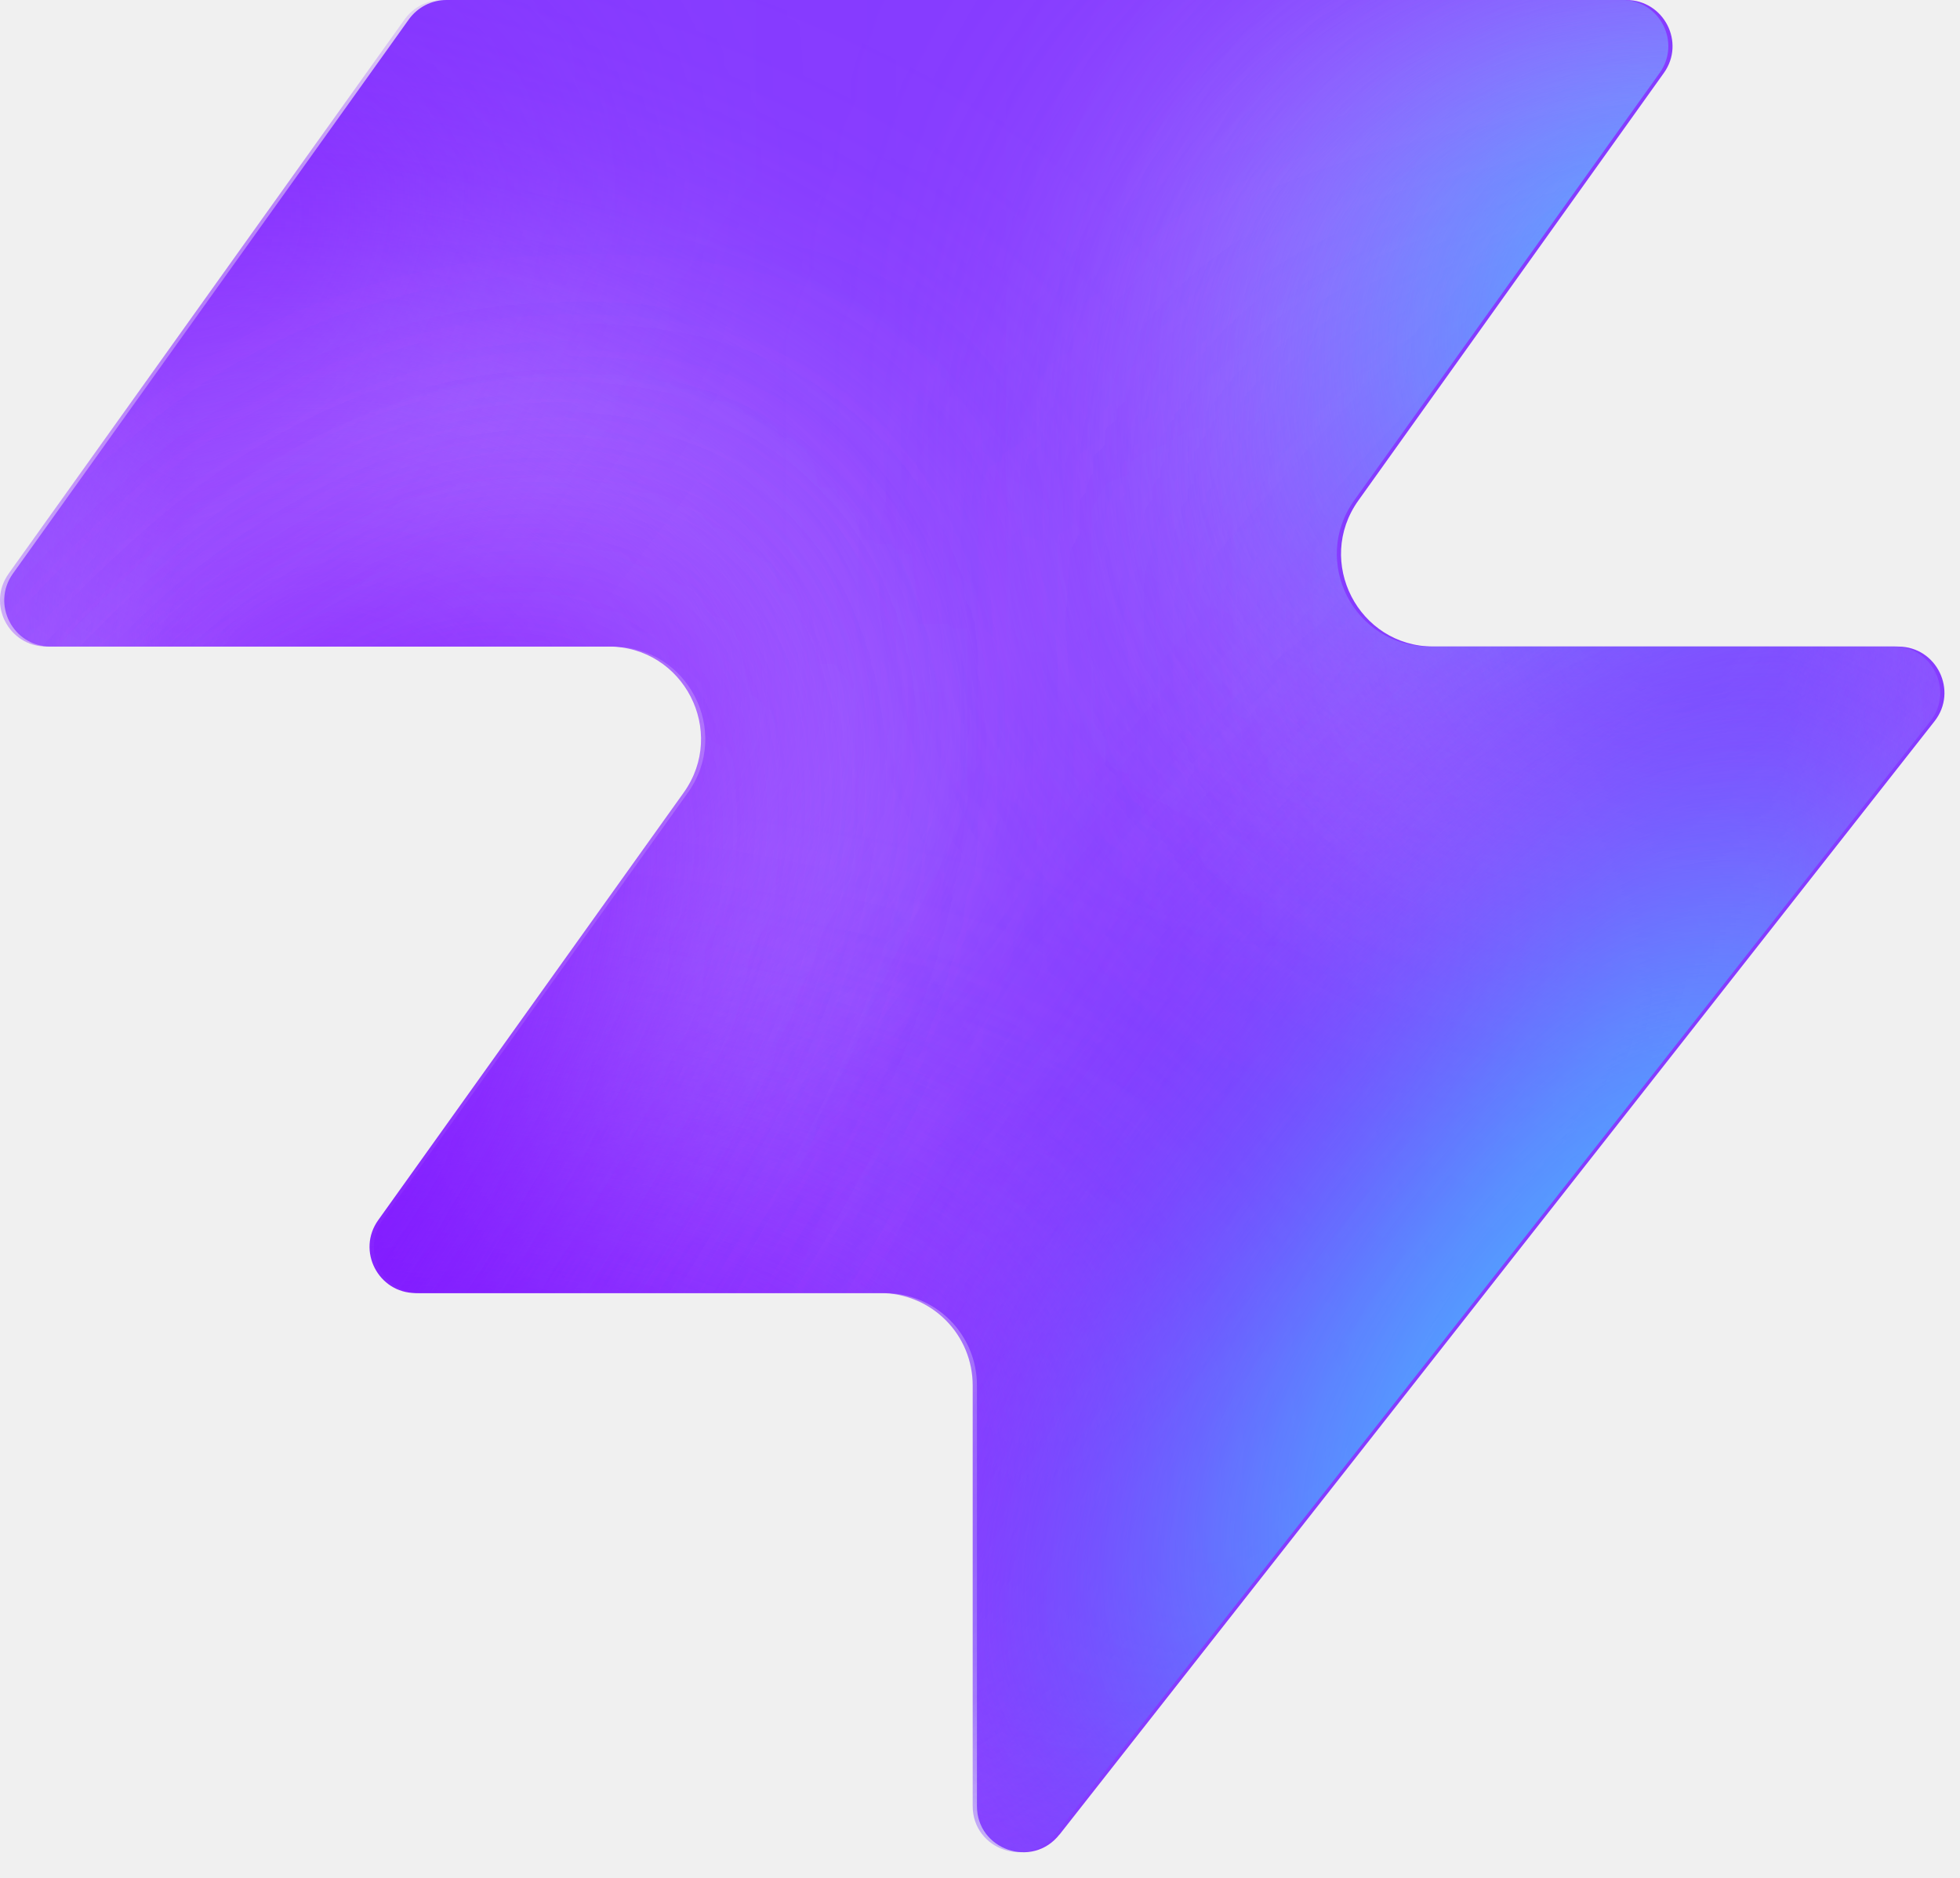
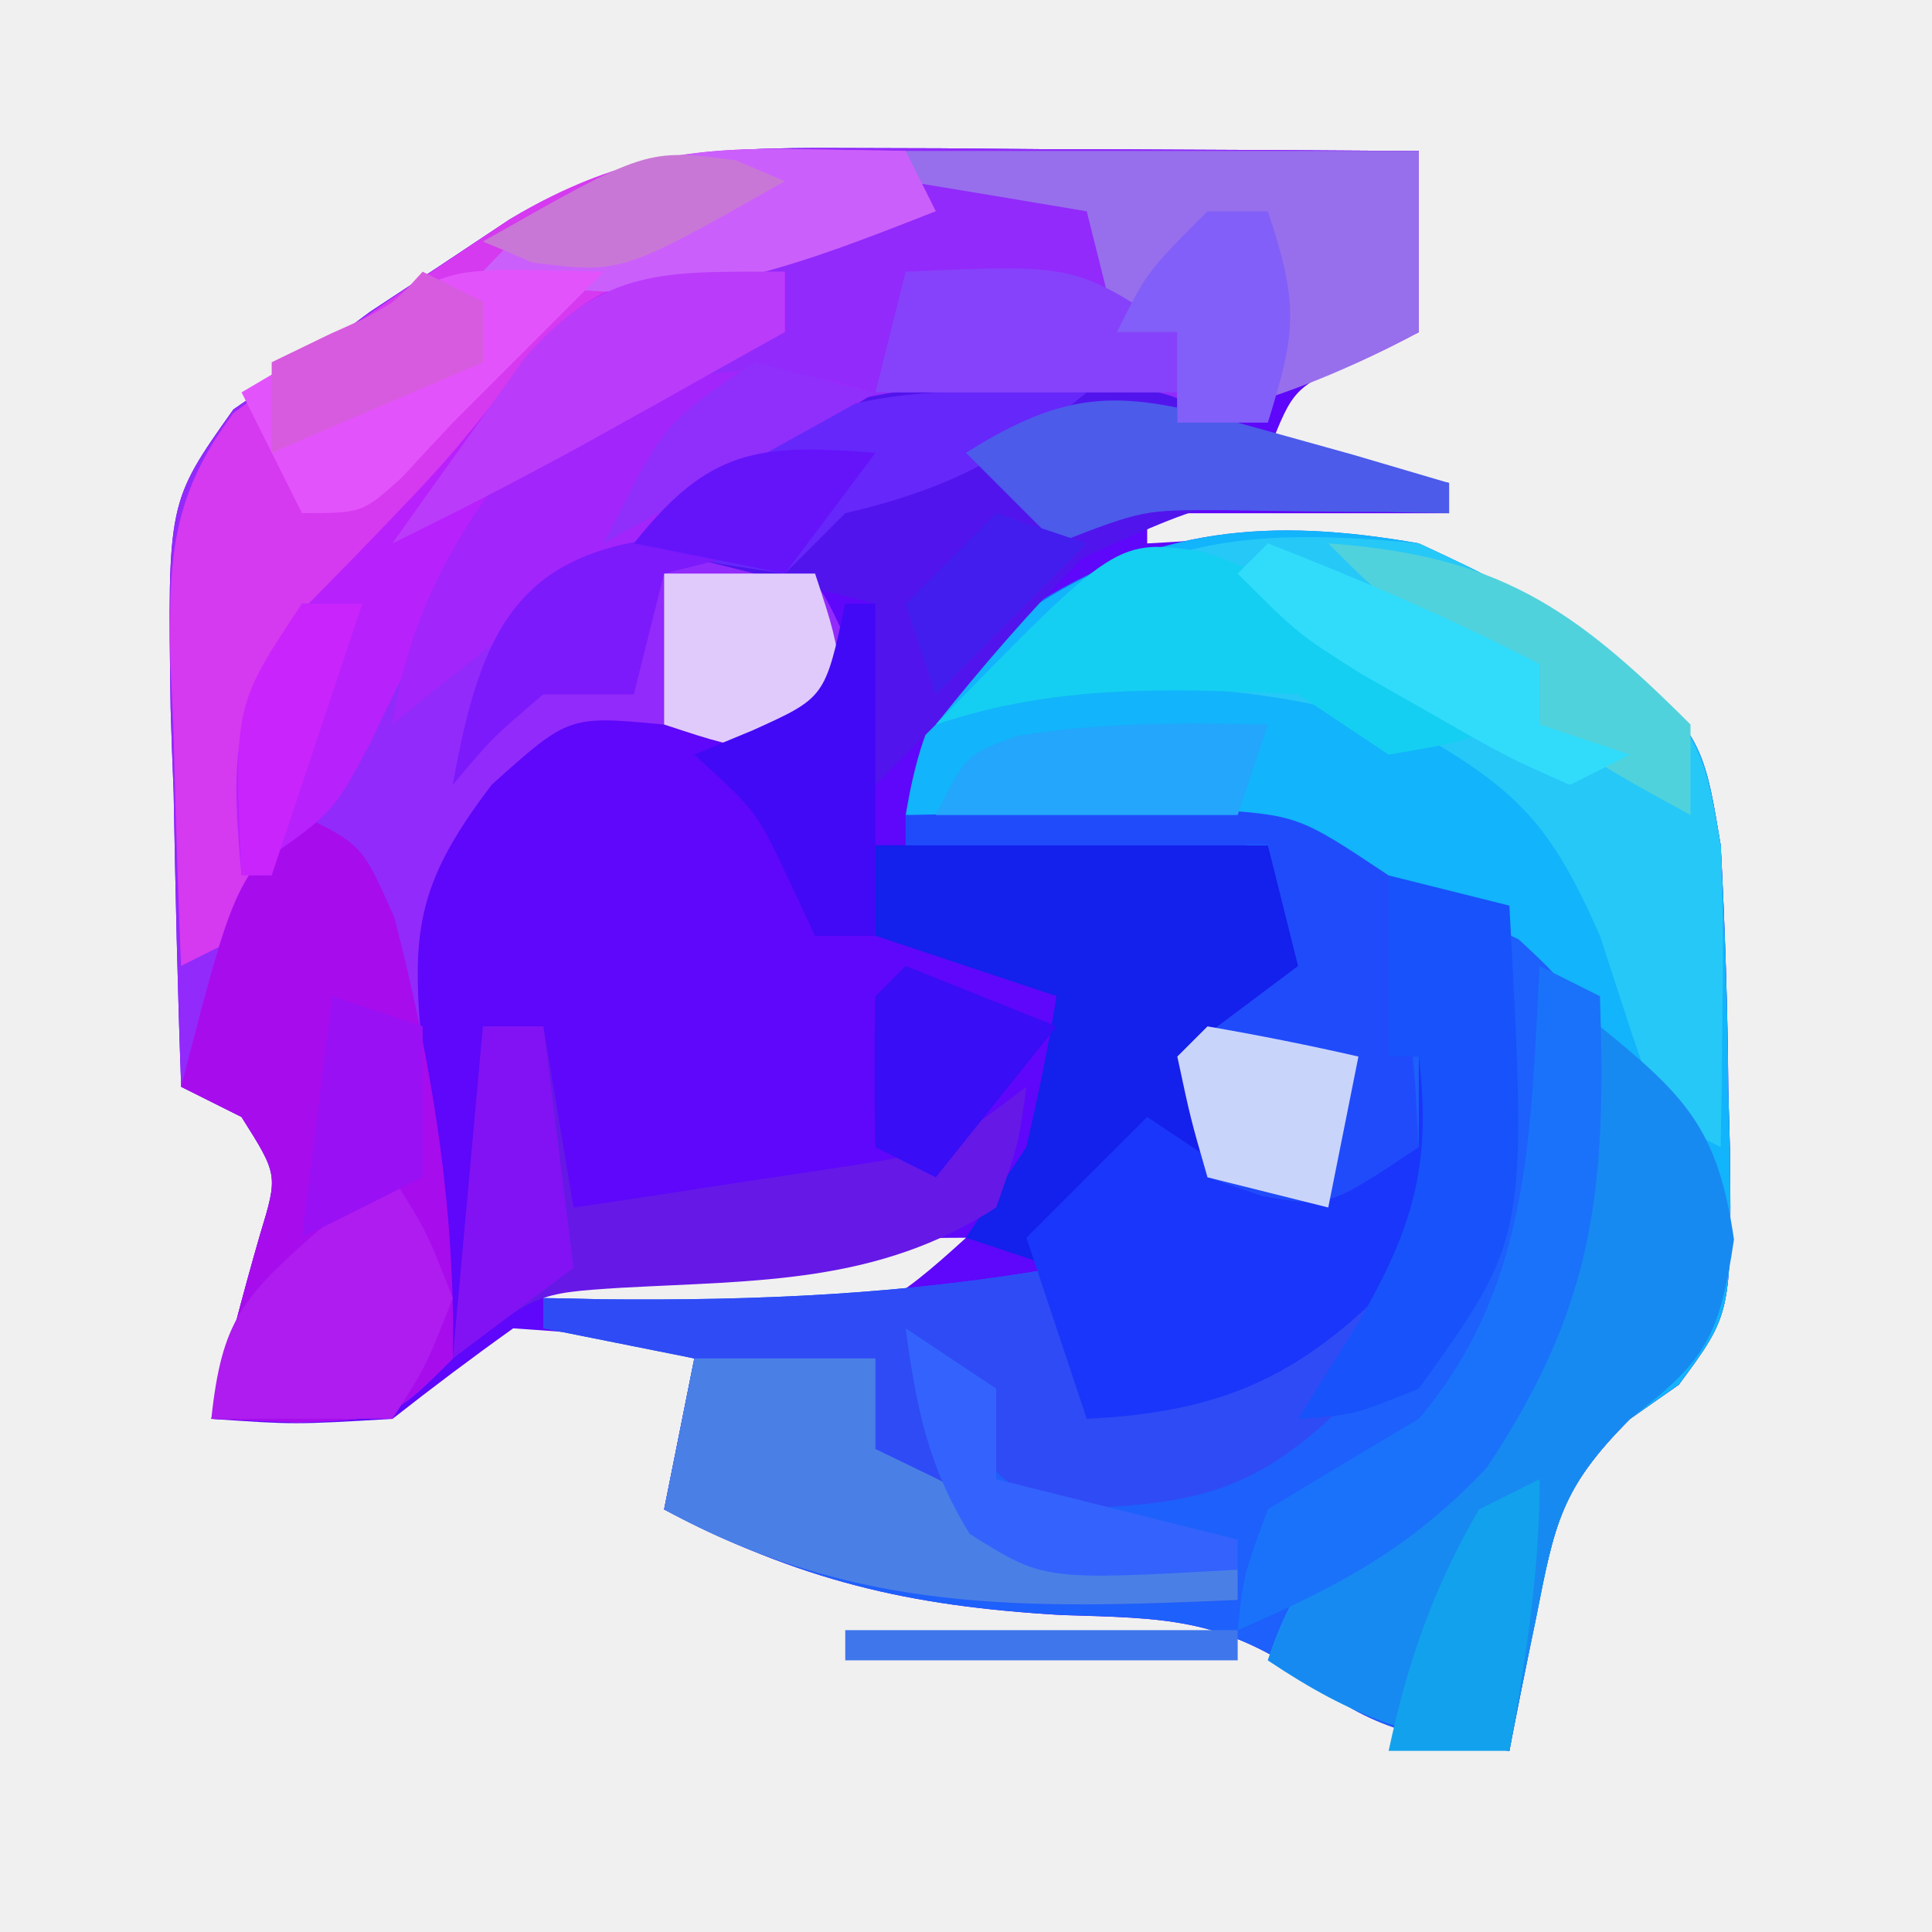
- <svg xmlns="http://www.w3.org/2000/svg" width="48" height="46" fill="none" viewBox="0 0 48 46">
-   <path fill="#863bff" d="M25.946 44.938c-.664.845-2.021.375-2.021-.698V33.937a2.26 2.26 0 0 0-2.262-2.262H10.287c-.92 0-1.456-1.04-.92-1.788l7.48-10.471c1.07-1.497 0-3.578-1.842-3.578H1.237c-.92 0-1.456-1.04-.92-1.788L10.013.474c.214-.297.556-.474.92-.474h28.894c.92 0 1.456 1.04.92 1.788l-7.48 10.471c-1.07 1.498 0 3.579 1.842 3.579h11.377c.943 0 1.473 1.088.89 1.83L25.947 44.94z" style="fill:#863bff;fill:color(display-p3 .525 .23 1);fill-opacity:1" />
-   <mask id="a" width="48" height="46" x="0" y="0" maskUnits="userSpaceOnUse" style="mask-type:alpha">
-     <path fill="#000" d="M25.842 44.938c-.664.844-2.021.375-2.021-.698V33.937a2.26 2.26 0 0 0-2.262-2.262H10.183c-.92 0-1.456-1.04-.92-1.788l7.48-10.471c1.07-1.498 0-3.579-1.842-3.579H1.133c-.92 0-1.456-1.04-.92-1.787L9.91.473c.214-.297.556-.474.92-.474h28.894c.92 0 1.456 1.04.92 1.788l-7.48 10.471c-1.07 1.498 0 3.578 1.842 3.578h11.377c.943 0 1.473 1.088.89 1.832L25.843 44.94z" style="fill:#000;fill-opacity:1" />
-   </mask>
-   <g mask="url(#a)">
-     <g filter="url(#b)">
-       <ellipse cx="5.508" cy="14.704" fill="#ede6ff" rx="5.508" ry="14.704" style="fill:#ede6ff;fill:color(display-p3 .927 .903 1);fill-opacity:1" transform="matrix(.00324 1 1 -.00324 -4.47 31.516)" />
-     </g>
-     <g filter="url(#c)">
-       <ellipse cx="10.399" cy="29.851" fill="#ede6ff" rx="10.399" ry="29.851" style="fill:#ede6ff;fill:color(display-p3 .927 .903 1);fill-opacity:1" transform="matrix(.00324 1 1 -.00324 -39.328 7.883)" />
-     </g>
-     <g filter="url(#d)">
-       <ellipse cx="5.508" cy="30.487" fill="#7e14ff" rx="5.508" ry="30.487" style="fill:#7e14ff;fill:color(display-p3 .492 .077 1);fill-opacity:1" transform="rotate(89.814 -25.913 -14.639)scale(1 -1)" />
-     </g>
-     <g filter="url(#e)">
-       <ellipse cx="5.508" cy="30.599" fill="#7e14ff" rx="5.508" ry="30.599" style="fill:#7e14ff;fill:color(display-p3 .492 .077 1);fill-opacity:1" transform="rotate(89.814 -32.644 -3.334)scale(1 -1)" />
-     </g>
-     <g filter="url(#f)">
-       <ellipse cx="5.508" cy="30.599" fill="#7e14ff" rx="5.508" ry="30.599" style="fill:#7e14ff;fill:color(display-p3 .492 .077 1);fill-opacity:1" transform="matrix(.00324 1 1 -.00324 -34.34 30.47)" />
-     </g>
-     <g filter="url(#g)">
-       <ellipse cx="14.072" cy="22.078" fill="#ede6ff" rx="14.072" ry="22.078" style="fill:#ede6ff;fill:color(display-p3 .927 .903 1);fill-opacity:1" transform="rotate(93.35 24.506 48.493)scale(-1 1)" />
-     </g>
-     <g filter="url(#h)">
-       <ellipse cx="3.47" cy="21.501" fill="#7e14ff" rx="3.47" ry="21.501" style="fill:#7e14ff;fill:color(display-p3 .492 .077 1);fill-opacity:1" transform="rotate(89.009 28.708 47.59)scale(-1 1)" />
-     </g>
-     <g filter="url(#i)">
-       <ellipse cx="3.47" cy="21.501" fill="#7e14ff" rx="3.47" ry="21.501" style="fill:#7e14ff;fill:color(display-p3 .492 .077 1);fill-opacity:1" transform="rotate(89.009 28.708 47.59)scale(-1 1)" />
-     </g>
-     <g filter="url(#j)">
-       <ellipse cx=".387" cy="8.972" fill="#7e14ff" rx="4.407" ry="29.108" style="fill:#7e14ff;fill:color(display-p3 .492 .077 1);fill-opacity:1" transform="rotate(39.51 .387 8.972)" />
-     </g>
-     <g filter="url(#k)">
-       <ellipse cx="47.523" cy="-6.092" fill="#7e14ff" rx="4.407" ry="29.108" style="fill:#7e14ff;fill:color(display-p3 .492 .077 1);fill-opacity:1" transform="rotate(37.892 47.523 -6.092)" />
-     </g>
-     <g filter="url(#l)">
-       <ellipse cx="41.412" cy="6.333" fill="#47bfff" rx="5.971" ry="9.665" style="fill:#47bfff;fill:color(display-p3 .28 .748 1);fill-opacity:1" transform="rotate(37.892 41.412 6.333)" />
-     </g>
-     <g filter="url(#m)">
-       <ellipse cx="-1.879" cy="38.332" fill="#7e14ff" rx="4.407" ry="29.108" style="fill:#7e14ff;fill:color(display-p3 .492 .077 1);fill-opacity:1" transform="rotate(37.892 -1.88 38.332)" />
-     </g>
-     <g filter="url(#n)">
-       <ellipse cx="-1.879" cy="38.332" fill="#7e14ff" rx="4.407" ry="29.108" style="fill:#7e14ff;fill:color(display-p3 .492 .077 1);fill-opacity:1" transform="rotate(37.892 -1.88 38.332)" />
-     </g>
-     <g filter="url(#o)">
-       <ellipse cx="35.651" cy="29.907" fill="#7e14ff" rx="4.407" ry="29.108" style="fill:#7e14ff;fill:color(display-p3 .492 .077 1);fill-opacity:1" transform="rotate(37.892 35.651 29.907)" />
-     </g>
-     <g filter="url(#p)">
-       <ellipse cx="38.418" cy="32.4" fill="#47bfff" rx="5.971" ry="15.297" style="fill:#47bfff;fill:color(display-p3 .28 .748 1);fill-opacity:1" transform="rotate(37.892 38.418 32.4)" />
-     </g>
-   </g>
-   <defs>
-     <filter id="b" width="60.045" height="41.654" x="-19.77" y="16.149" color-interpolation-filters="sRGB" filterUnits="userSpaceOnUse">
-       <feFlood flood-opacity="0" result="BackgroundImageFix" />
-       <feBlend in="SourceGraphic" in2="BackgroundImageFix" result="shape" />
-       <feGaussianBlur result="effect1_foregroundBlur_2002_17158" stdDeviation="7.659" />
-     </filter>
-     <filter id="c" width="90.34" height="51.437" x="-54.613" y="-7.533" color-interpolation-filters="sRGB" filterUnits="userSpaceOnUse">
-       <feFlood flood-opacity="0" result="BackgroundImageFix" />
-       <feBlend in="SourceGraphic" in2="BackgroundImageFix" result="shape" />
-       <feGaussianBlur result="effect1_foregroundBlur_2002_17158" stdDeviation="7.659" />
-     </filter>
-     <filter id="d" width="79.355" height="29.4" x="-49.64" y="2.03" color-interpolation-filters="sRGB" filterUnits="userSpaceOnUse">
-       <feFlood flood-opacity="0" result="BackgroundImageFix" />
-       <feBlend in="SourceGraphic" in2="BackgroundImageFix" result="shape" />
-       <feGaussianBlur result="effect1_foregroundBlur_2002_17158" stdDeviation="4.596" />
-     </filter>
-     <filter id="e" width="79.579" height="29.4" x="-45.045" y="20.029" color-interpolation-filters="sRGB" filterUnits="userSpaceOnUse">
-       <feFlood flood-opacity="0" result="BackgroundImageFix" />
-       <feBlend in="SourceGraphic" in2="BackgroundImageFix" result="shape" />
-       <feGaussianBlur result="effect1_foregroundBlur_2002_17158" stdDeviation="4.596" />
-     </filter>
-     <filter id="f" width="79.579" height="29.4" x="-43.513" y="21.178" color-interpolation-filters="sRGB" filterUnits="userSpaceOnUse">
-       <feFlood flood-opacity="0" result="BackgroundImageFix" />
-       <feBlend in="SourceGraphic" in2="BackgroundImageFix" result="shape" />
-       <feGaussianBlur result="effect1_foregroundBlur_2002_17158" stdDeviation="4.596" />
-     </filter>
-     <filter id="g" width="74.749" height="58.852" x="15.756" y="-17.901" color-interpolation-filters="sRGB" filterUnits="userSpaceOnUse">
-       <feFlood flood-opacity="0" result="BackgroundImageFix" />
-       <feBlend in="SourceGraphic" in2="BackgroundImageFix" result="shape" />
-       <feGaussianBlur result="effect1_foregroundBlur_2002_17158" stdDeviation="7.659" />
-     </filter>
-     <filter id="h" width="61.377" height="25.362" x="23.548" y="2.284" color-interpolation-filters="sRGB" filterUnits="userSpaceOnUse">
-       <feFlood flood-opacity="0" result="BackgroundImageFix" />
-       <feBlend in="SourceGraphic" in2="BackgroundImageFix" result="shape" />
-       <feGaussianBlur result="effect1_foregroundBlur_2002_17158" stdDeviation="4.596" />
-     </filter>
-     <filter id="i" width="61.377" height="25.362" x="23.548" y="2.284" color-interpolation-filters="sRGB" filterUnits="userSpaceOnUse">
-       <feFlood flood-opacity="0" result="BackgroundImageFix" />
-       <feBlend in="SourceGraphic" in2="BackgroundImageFix" result="shape" />
-       <feGaussianBlur result="effect1_foregroundBlur_2002_17158" stdDeviation="4.596" />
-     </filter>
-     <filter id="j" width="56.045" height="63.649" x="-27.636" y="-22.853" color-interpolation-filters="sRGB" filterUnits="userSpaceOnUse">
-       <feFlood flood-opacity="0" result="BackgroundImageFix" />
-       <feBlend in="SourceGraphic" in2="BackgroundImageFix" result="shape" />
-       <feGaussianBlur result="effect1_foregroundBlur_2002_17158" stdDeviation="4.596" />
-     </filter>
-     <filter id="k" width="54.814" height="64.646" x="20.116" y="-38.415" color-interpolation-filters="sRGB" filterUnits="userSpaceOnUse">
-       <feFlood flood-opacity="0" result="BackgroundImageFix" />
-       <feBlend in="SourceGraphic" in2="BackgroundImageFix" result="shape" />
-       <feGaussianBlur result="effect1_foregroundBlur_2002_17158" stdDeviation="4.596" />
-     </filter>
-     <filter id="l" width="33.541" height="35.313" x="24.641" y="-11.323" color-interpolation-filters="sRGB" filterUnits="userSpaceOnUse">
-       <feFlood flood-opacity="0" result="BackgroundImageFix" />
-       <feBlend in="SourceGraphic" in2="BackgroundImageFix" result="shape" />
-       <feGaussianBlur result="effect1_foregroundBlur_2002_17158" stdDeviation="4.596" />
-     </filter>
-     <filter id="m" width="54.814" height="64.646" x="-29.286" y="6.009" color-interpolation-filters="sRGB" filterUnits="userSpaceOnUse">
-       <feFlood flood-opacity="0" result="BackgroundImageFix" />
-       <feBlend in="SourceGraphic" in2="BackgroundImageFix" result="shape" />
-       <feGaussianBlur result="effect1_foregroundBlur_2002_17158" stdDeviation="4.596" />
-     </filter>
-     <filter id="n" width="54.814" height="64.646" x="-29.286" y="6.009" color-interpolation-filters="sRGB" filterUnits="userSpaceOnUse">
-       <feFlood flood-opacity="0" result="BackgroundImageFix" />
-       <feBlend in="SourceGraphic" in2="BackgroundImageFix" result="shape" />
-       <feGaussianBlur result="effect1_foregroundBlur_2002_17158" stdDeviation="4.596" />
-     </filter>
-     <filter id="o" width="54.814" height="64.646" x="8.244" y="-2.416" color-interpolation-filters="sRGB" filterUnits="userSpaceOnUse">
-       <feFlood flood-opacity="0" result="BackgroundImageFix" />
-       <feBlend in="SourceGraphic" in2="BackgroundImageFix" result="shape" />
-       <feGaussianBlur result="effect1_foregroundBlur_2002_17158" stdDeviation="4.596" />
-     </filter>
-     <filter id="p" width="39.409" height="43.623" x="18.713" y="10.588" color-interpolation-filters="sRGB" filterUnits="userSpaceOnUse">
-       <feFlood flood-opacity="0" result="BackgroundImageFix" />
-       <feBlend in="SourceGraphic" in2="BackgroundImageFix" result="shape" />
-       <feGaussianBlur result="effect1_foregroundBlur_2002_17158" stdDeviation="4.596" />
-     </filter>
-   </defs>
+ <svg xmlns="http://www.w3.org/2000/svg" version="1.1" width="64" height="64">
+   <path d="M0 0 C1.12 0 2.24 0.01 3.39 0.01 C4.56 0.02 5.72 0.03 6.93 0.04 C8.1 0.04 9.28 0.04 10.5 0.05 C13.41 0.06 16.32 0.08 19.24 0.1 C19.24 2.08 19.24 4.06 19.24 6.1 C18.28 6.53 18.28 6.53 17.3 6.97 C15.09 7.93 15.09 7.93 14.24 10.1 C16.22 10.43 18.2 10.76 20.24 11.1 C20.24 11.43 20.24 11.76 20.24 12.1 C16.94 12.1 13.64 12.1 10.24 12.1 C10.24 12.43 10.24 12.76 10.24 13.1 C11.13 13.05 11.13 13.05 12.03 12.99 C17.03 12.82 20.14 12.93 24.24 16.1 C24.98 16.57 25.72 17.05 26.49 17.54 C28.67 19.48 28.75 20.23 29.24 23.1 C29.38 25.8 29.47 28.46 29.49 31.16 C29.51 31.88 29.53 32.6 29.55 33.34 C29.59 38.62 29.59 38.62 27.85 40.97 C27.32 41.34 26.79 41.71 26.24 42.1 C23.93 44.41 23.74 45.58 23.11 48.72 C22.86 49.95 22.86 49.95 22.61 51.2 C22.48 51.83 22.36 52.45 22.24 53.1 C19.42 52.71 17.64 52.43 15.43 50.59 C12.64 48.69 10.77 48.7 7.43 48.6 C2.31 48.3 -1.24 47.46 -5.76 45.1 C-5.43 43.45 -5.1 41.8 -4.76 40.1 C-7.57 39.32 -7.57 39.32 -10.76 39.1 C-12.12 40.07 -13.45 41.07 -14.76 42.1 C-18.01 42.29 -18.01 42.29 -20.76 42.1 C-20.25 40.04 -19.73 38 -19.14 35.97 C-18.55 34.02 -18.55 34.02 -19.76 32.1 C-20.42 31.77 -21.08 31.44 -21.76 31.1 C-21.88 27.85 -21.95 24.6 -22.01 21.35 C-22.05 20.43 -22.08 19.51 -22.11 18.56 C-22.21 11.73 -22.21 11.73 -20.03 8.66 C-19.28 8.14 -18.53 7.63 -17.76 7.1 C-17.02 6.55 -16.27 6 -15.51 5.43 C-14.37 4.68 -14.37 4.68 -13.2 3.91 C-12.43 3.4 -11.67 2.89 -10.88 2.37 C-7.17 0.15 -4.24 -0.02 0 0 Z M1.24 21.1 C2.24 23.1 2.24 23.1 2.24 23.1 Z M-4.45 36.6 C-5.44 36.69 -6.44 36.78 -7.46 36.88 C-8.6 36.99 -8.6 36.99 -9.76 37.1 C-9.76 37.43 -9.76 37.76 -9.76 38.1 C-8.18 38.35 -6.6 38.57 -5.01 38.79 C-3.69 38.98 -3.69 38.98 -2.34 39.17 C0.8 39.08 1.96 38.17 4.24 36.1 C1.3 36.1 -1.53 36.32 -4.45 36.6 Z M-4.76 42.1 C-3.76 44.1 -3.76 44.1 -3.76 44.1 Z " fill="#5E07FA" transform="translate(27.76172,4.902344)" />
+   <path d="M0 0 C2.81 1.31 2.81 1.31 5 3 C6.11 3.71 6.11 3.71 7.25 4.44 C9.43 6.38 9.52 7.13 10 10 C10.14 12.7 10.23 15.36 10.25 18.06 C10.27 18.78 10.29 19.5 10.31 20.24 C10.35 25.53 10.35 25.53 8.61 27.87 C8.08 28.24 7.55 28.62 7 29 C4.69 31.31 4.5 32.48 3.88 35.62 C3.62 36.85 3.62 36.85 3.37 38.1 C3.25 38.73 3.12 39.35 3 40 C0.19 39.61 -1.6 39.34 -3.81 37.49 C-6.6 35.6 -8.47 35.6 -11.81 35.5 C-16.93 35.21 -20.48 34.36 -25 32 C-24.67 30.35 -24.34 28.7 -24 27 C-25.65 26.67 -27.3 26.34 -29 26 C-29 25.67 -29 25.34 -29 25 C-28.36 25.01 -27.72 25.02 -27.06 25.04 C-21.91 25.09 -17.07 24.88 -12 24 C-11.67 25.32 -11.34 26.64 -11 28 C-6.97 27.72 -5.26 27.22 -2.12 24.56 C0.21 22.3 0.21 22.3 0 20 C-0.99 20.66 -1.98 21.32 -3 22 C-5.19 21.62 -5.19 21.62 -7 21 C-7.33 19.68 -7.66 18.36 -8 17 C-6.68 16.01 -5.36 15.02 -4 14 C-4.33 12.68 -4.66 11.36 -5 10 C-8.96 10 -12.92 10 -17 10 C-15.85 4.27 -15.85 4.27 -13 2.19 C-8.78 -0.56 -4.9 -0.86 0 0 Z M-24 29 C-23 31 -23 31 -23 31 Z " fill="#1D60FB" transform="translate(47,18)" />
+   <path d="M0 0 C1.12 0 2.24 0.01 3.39 0.01 C4.56 0.02 5.72 0.03 6.93 0.04 C8.1 0.04 9.28 0.04 10.5 0.05 C13.41 0.06 16.32 0.08 19.24 0.1 C19.24 2.08 19.24 4.06 19.24 6.1 C14.61 8.58 11.1 9.19 5.86 8.97 C1.22 8.91 -1.78 9.52 -5.76 12.1 C-4.96 12.35 -4.15 12.59 -3.32 12.85 C-0.76 14.1 -0.76 14.1 0.18 16.1 C0.2 16.76 0.22 17.42 0.24 18.1 C-0.42 18.76 -1.08 19.42 -1.76 20.1 C-3.7 19.72 -3.7 19.72 -5.76 19.1 C-8.92 18.8 -8.92 18.8 -11.47 21.09 C-14.01 24.42 -14.16 26.02 -13.75 30.13 C-13.6 31.2 -13.6 31.2 -13.45 32.29 C-13.13 34.9 -12.91 37.46 -12.76 40.1 C-14.76 42.1 -14.76 42.1 -17.89 42.22 C-18.84 42.18 -19.78 42.14 -20.76 42.1 C-20.25 40.04 -19.73 38 -19.14 35.97 C-18.55 34.02 -18.55 34.02 -19.76 32.1 C-20.42 31.77 -21.08 31.44 -21.76 31.1 C-21.88 27.85 -21.95 24.6 -22.01 21.35 C-22.05 20.43 -22.08 19.51 -22.11 18.56 C-22.21 11.73 -22.21 11.73 -20.03 8.66 C-19.28 8.14 -18.53 7.63 -17.76 7.1 C-17.02 6.55 -16.27 6 -15.51 5.43 C-14.37 4.68 -14.37 4.68 -13.2 3.91 C-12.43 3.4 -11.67 2.89 -10.88 2.37 C-7.17 0.15 -4.24 -0.02 0 0 Z " fill="#922AFB" transform="translate(27.76172,4.902344)" />
+   <path d="M0 0 C2.81 1.31 2.81 1.31 5 3 C6.11 3.71 6.11 3.71 7.25 4.44 C9.43 6.38 9.52 7.13 10 10 C10.14 12.7 10.23 15.36 10.25 18.06 C10.27 18.78 10.29 19.5 10.31 20.24 C10.35 25.53 10.35 25.53 8.61 27.87 C7.81 28.43 7.81 28.43 7 29 C4.69 31.31 4.5 32.48 3.88 35.62 C3.71 36.44 3.54 37.26 3.37 38.1 C3.25 38.73 3.12 39.35 3 40 C-0.37 39.45 -2.08 38.95 -5 37 C-3.73 33.2 -2.36 33 1 31 C4.43 27.2 5.04 23.91 5.31 18.94 C5.41 15.07 5.41 15.07 3.31 13.12 C-1.51 10.78 -5.42 9.7 -10.81 9.38 C-11.97 9.3 -13.14 9.23 -14.33 9.15 C-15.21 9.1 -16.09 9.05 -17 9 C-16.44 5.73 -15.66 4.25 -13 2.25 C-8.78 -0.56 -4.94 -0.87 0 0 Z " fill="#12B4FB" transform="translate(47,18)" />
+   <path d="M0 0 C4.29 0 8.58 0 13 0 C13.66 1.65 14.32 3.3 15 5 C13.02 5.99 13.02 5.99 11 7 C11.33 8.32 11.66 9.64 12 11 C13.98 10.67 15.96 10.34 18 10 C18.33 8.68 18.66 7.36 19 6 C19.43 8.98 19.58 11.13 17.88 13.7 C14.55 17.27 12.03 18.76 7 19 C6.67 17.35 6.34 15.7 6 14 C5.01 13.67 4.02 13.34 3 13 C3.66 12.01 4.32 11.02 5 10 C5.38 8.34 5.73 6.68 6 5 C4.02 4.34 2.04 3.68 0 3 C0 2.01 0 1.02 0 0 Z " fill="#1420EB" transform="translate(29,28)" />
+   <path d="M0 0 C1.89 0.03 1.89 0.03 3.81 0.06 C4.14 0.72 4.47 1.38 4.81 2.06 C3.63 2.34 3.63 2.34 2.43 2.62 C-4.92 4.65 -8.7 6.79 -12.88 13.23 C-13.31 13.84 -13.74 14.44 -14.19 15.06 C-14.85 15.06 -15.51 15.06 -16.19 15.06 C-16.31 15.84 -16.43 16.63 -16.55 17.43 C-16.72 18.45 -16.89 19.46 -17.06 20.5 C-17.22 21.51 -17.39 22.52 -17.55 23.56 C-17.76 24.38 -17.97 25.21 -18.19 26.06 C-18.85 26.39 -19.51 26.72 -20.19 27.06 C-20.3 24.48 -20.37 21.9 -20.44 19.31 C-20.47 18.58 -20.5 17.85 -20.54 17.1 C-20.6 13.65 -20.56 11.56 -18.46 8.75 C-16.2 7.07 -13.97 5.42 -11.62 3.88 C-10.86 3.37 -10.1 2.86 -9.31 2.33 C-6.13 0.43 -3.63 -0.06 0 0 Z " fill="#D539F0" transform="translate(26.1875,4.9375)" />
+   <path d="M0 0 C0 3 0 3 -1.56 5.62 C-4.67 8.65 -6.73 8.84 -11 9 C-13 8 -13 8 -15 5 C-13.99 7.57 -13.99 7.57 -12 10 C-8.4 10.9 -8.4 10.9 -5 11 C-5 11.33 -5 11.66 -5 12 C-12.1 12.31 -17.68 12.45 -24 9 C-23.67 7.35 -23.34 5.7 -23 4 C-24.65 3.67 -26.3 3.34 -28 3 C-28 2.67 -28 2.34 -28 2 C-27.36 2.01 -26.72 2.02 -26.06 2.04 C-20.91 2.09 -16.07 1.88 -11 1 C-10.67 2.32 -10.34 3.64 -10 5 C-5.25 4.57 -3.08 3.67 0 0 Z M-23 6 C-22 8 -22 8 -22 8 Z " fill="#2F4BF5" transform="translate(46,41)" />
+   <path d="M0 0 C2.81 1.31 2.81 1.31 5 3 C6.11 3.71 6.11 3.71 7.25 4.44 C9.37 6.33 9.51 7.23 10 10 C10.07 11.75 10.09 13.5 10.06 15.25 C10.05 16.14 10.04 17.03 10.04 17.95 C10.02 18.63 10.01 19.3 10 20 C8 19 8 19 7.06 16.25 C6.71 15.18 6.36 14.11 6 13 C4.39 9.35 3.33 8.19 -0.19 6.19 C-5.52 4.53 -10.59 4.2 -16 6 C-10.56 0.41 -7.71 -0.76 0 0 Z " fill="#26C8F7" transform="translate(47,18)" />
+   <path d="M0 0 C0.95 -0.01 1.9 -0.01 2.88 -0.02 C5.44 0.25 5.44 0.25 8.44 2.25 C10.43 2.64 12.43 2.98 14.44 3.25 C14.44 3.58 14.44 3.91 14.44 4.25 C13.8 4.17 13.16 4.09 12.5 4 C7.09 3.57 7.09 3.57 2.29 5.74 C0.55 7.51 -1.02 9.32 -2.56 11.25 C-3.22 11.91 -3.88 12.57 -4.56 13.25 C-4.56 11.27 -4.56 9.29 -4.56 7.25 C-7.2 6.59 -9.84 5.93 -12.56 5.25 C-8.79 1.1 -5.59 -0.03 0 0 Z " fill="#5214ED" transform="translate(33.5625,12.75)" />
+   <path d="M0 0 C2.83 2.3 3.91 3.39 4.44 7.06 C3.96 10.28 3.52 11.06 1 13 C-1.31 15.31 -1.5 16.48 -2.12 19.62 C-2.29 20.44 -2.46 21.26 -2.63 22.1 C-2.75 22.73 -2.88 23.35 -3 24 C-6.37 23.45 -8.08 22.95 -11 21 C-9.73 17.2 -8.36 17 -5 15 C-2.18 11.92 -1.44 9.34 -0.81 5.25 C-0.57 3.77 -0.57 3.77 -0.33 2.27 C-0.22 1.52 -0.11 0.77 0 0 Z " fill="#178AF1" transform="translate(53,34)" />
+   <path d="M0 0 C2 1 2 1 3.06 3.38 C4.3 8.16 5.1 13.04 5 18 C3 20 3 20 -0.12 20.12 C-1.55 20.06 -1.55 20.06 -3 20 C-2.49 17.95 -1.97 15.91 -1.38 13.88 C-0.78 11.92 -0.78 11.92 -2 10 C-2.66 9.67 -3.32 9.34 -4 9 C-2.25 2.25 -2.25 2.25 0 0 Z " fill="#A70CED" transform="translate(10,27)" />
+   <path d="M0 0 C0.33 0 0.66 0 1 0 C1.43 2.98 1.58 5.13 -0.12 7.7 C-3.45 11.27 -5.97 12.76 -11 13 C-11.66 11.02 -12.32 9.04 -13 7 C-11.68 5.68 -10.36 4.36 -9 3 C-8.01 3.66 -7.02 4.32 -6 5 C-2.86 4.68 -2.86 4.68 0 4 C0 2.68 0 1.36 0 0 Z " fill="#1A36FA" transform="translate(47,34)" />
+   <path d="M0 0 C5.61 0 11.22 0 17 0 C17 1.98 17 3.96 17 6 C14.36 7.41 11.93 8.37 9 9 C9 8.01 9 7.02 9 6 C8.34 6 7.68 6 7 6 C6.67 4.68 6.34 3.36 6 2 C3.03 1.5 3.03 1.5 0 1 C0 0.67 0 0.34 0 0 Z " fill="#976FEC" transform="translate(30,5)" />
+   <path d="M0 0 C2.1 -0.05 4.21 -0.09 6.31 -0.12 C8.07 -0.16 8.07 -0.16 9.86 -0.2 C13 0 13 0 16 2 C16.51 4.16 16.51 4.16 16.69 6.62 C16.79 7.85 16.79 7.85 16.89 9.1 C16.92 9.73 16.96 10.35 17 11 C14 13 14 13 11.81 12.62 C11.21 12.42 10.62 12.21 10 12 C9.67 10.68 9.34 9.36 9 8 C10.32 7.01 11.64 6.02 13 5 C12.67 3.68 12.34 2.36 12 1 C8.04 1 4.08 1 0 1 C0 0.67 0 0.34 0 0 Z " fill="#204BFB" transform="translate(30,27)" />
+   <path d="M0 0 C0 0.66 0 1.32 0 2 C-0.58 2.23 -1.16 2.47 -1.76 2.71 C-8.23 5.73 -10.73 9.14 -13.71 15.57 C-15 18 -15 18 -18 20 C-18.31 16.45 -18.4 14.58 -16.36 11.59 C-15.64 10.86 -14.92 10.13 -14.19 9.38 C-11.14 6.22 -11.14 6.22 -8.43 2.79 C-5.99 -0.27 -3.8 0 0 0 Z " fill="#B721FC" transform="translate(26,9)" />
+   <path d="M0 0 C1.98 0 3.96 0 6 0 C6 0.99 6 1.98 6 3 C6.64 3.31 7.28 3.62 7.94 3.94 C10 5 10 5 11 6 C13.33 6.37 15.66 6.7 18 7 C18 7.33 18 7.66 18 8 C10.9 8.31 5.32 8.45 -1 5 C-0.67 3.35 -0.34 1.7 0 0 Z M0 2 C1 4 1 4 1 4 Z " fill="#4A80E6" transform="translate(23,45)" />
+   <path d="M0 0 C0.66 0 1.32 0 2 0 C2.33 1.98 2.66 3.96 3 6 C4.94 5.72 6.88 5.42 8.81 5.12 C9.89 4.96 10.97 4.8 12.08 4.63 C15.17 4.15 15.17 4.15 18 2 C17.75 3.87 17.75 3.87 17 6 C13.08 8.54 9.09 8.41 4.56 8.66 C1.76 8.84 1.76 8.84 -1 11 C-0.67 7.37 -0.34 3.74 0 0 Z " fill="#6618E7" transform="translate(16,34)" />
+   <path d="M0 0 C-0.74 0.46 -1.47 0.92 -2.23 1.39 C-3.21 2 -4.18 2.62 -5.19 3.25 C-6.15 3.85 -7.11 4.46 -8.11 5.08 C-10.87 6.92 -13.44 8.88 -16 11 C-15.38 6.95 -13.59 4.13 -11 1 C-6.86 -0.7 -4.25 -1.28 0 0 Z " fill="#A225FB" transform="translate(29,13)" />
+   <path d="M0 0 C0.66 0.33 1.32 0.66 2 1 C2.22 7.36 1.85 11.22 -1.75 16.62 C-4.27 19.29 -6.65 20.55 -10 22 C-9.81 20.19 -9.81 20.19 -9 18 C-7.34 16.99 -5.67 15.99 -4 15 C-0.27 10.6 -0.31 5.53 0 0 Z " fill="#1A72FA" transform="translate(51,32)" />
+   <path d="M0 0 C1.32 0.33 2.64 0.66 4 1 C4.59 12 4.59 12 1 17 C-1.19 17.88 -1.19 17.88 -3 18 C-2.34 16.95 -1.68 15.9 -1 14.81 C0.78 11.73 1.44 9.61 1 6 C0.67 6 0.34 6 0 6 C0 4.02 0 2.04 0 0 Z " fill="#1752FB" transform="translate(46,29)" />
+   <path d="M0 0 C2.4 0.81 4.27 1.91 6.39 3.29 C7.1 3.74 7.8 4.2 8.53 4.66 C9.33 5.19 9.33 5.19 10.14 5.72 C8.33 6.35 8.33 6.35 6.14 6.72 C5.15 6.06 4.16 5.4 3.14 4.72 C-1.05 4.52 -4.85 4.38 -8.86 5.72 C-2.87 -0.43 -2.87 -0.43 0 0 Z " fill="#14CFF1" transform="translate(39.85938,18.27734)" />
+   <path d="M0 0 C1.89 0.03 1.89 0.03 3.81 0.06 C4.14 0.72 4.47 1.38 4.81 2.06 C-0.5 4.15 -4.47 5.67 -10.19 4.06 C-7.09 0.67 -4.53 -0.07 0 0 Z " fill="#CB5FFB" transform="translate(26.1875,4.9375)" />
+   <path d="M0 0 C1.45 0.03 1.45 0.03 2.94 0.06 C1.27 1.73 -0.4 3.4 -2.06 5.06 C-2.62 5.66 -3.18 6.26 -3.75 6.88 C-5.06 8.06 -5.06 8.06 -7.06 8.06 C-7.72 6.74 -8.38 5.42 -9.06 4.06 C-8.26 3.59 -7.45 3.11 -6.62 2.62 C-2.4 0.05 -2.4 0.05 0 0 Z " fill="#E353FB" transform="translate(17.0625,8.9375)" />
+   <path d="M0 0 C1.12 1.75 1.12 1.75 2 4 C1.12 6.25 1.12 6.25 0 8 C-1.98 8 -3.96 8 -6 8 C-5.65 4.74 -4.98 3.98 -2.44 1.75 C-1.63 1.17 -0.83 0.59 0 0 Z " fill="#AE1CEF" transform="translate(13,39)" />
+   <path d="M0 0 C-2.67 2.19 -4.66 3.22 -8 4 C-8.66 4.66 -9.32 5.32 -10 6 C-12.62 5.62 -12.62 5.62 -15 5 C-10.37 -0.09 -6.62 -0.22 0 0 Z " fill="#6627FA" transform="translate(36,13)" />
+   <path d="M0 0 C1.26 0.35 2.52 0.7 3.81 1.06 C4.86 1.37 5.92 1.68 7 2 C7 2.33 7 2.66 7 3 C6.31 2.99 5.63 2.98 4.92 2.96 C4.02 2.96 3.12 2.95 2.19 2.94 C1.29 2.93 0.4 2.91 -0.52 2.9 C-3.13 2.89 -3.13 2.89 -6 4 C-6.99 3.01 -7.98 2.02 -9 1 C-5.59 -1.15 -3.84 -1.07 0 0 Z " fill="#4C5BEA" transform="translate(41,14)" />
+   <path d="M0 0 C0 0.66 0 1.32 0 2 C-1.42 2.79 -2.83 3.58 -4.25 4.38 C-5.04 4.82 -5.83 5.26 -6.64 5.71 C-8.74 6.86 -10.85 7.95 -13 9 C-12.07 7.68 -11.13 6.37 -10.19 5.06 C-9.67 4.33 -9.14 3.6 -8.61 2.85 C-5.98 -0.17 -3.94 0 0 0 Z " fill="#BB3BFB" transform="translate(26,9)" />
+   <path d="M0 0 C5.62 -0.25 5.62 -0.25 9 2 C9 2.66 9 3.32 9 4 C5.7 4 2.4 4 -1 4 C-0.67 2.68 -0.34 1.36 0 0 Z " fill="#8642FA" transform="translate(30,9)" />
+   <path d="M0 0 C1.65 0 3.3 0 5 0 C5.62 1.88 5.62 1.88 6 4 C5.34 4.66 4.68 5.32 4 6 C1.88 5.62 1.88 5.62 0 5 C0 3.35 0 1.7 0 0 Z " fill="#E0CAFC" transform="translate(22,19)" />
+   <path d="M0 0 C1.68 0.29 3.34 0.62 5 1 C4.67 2.65 4.34 4.3 4 6 C2.68 5.67 1.36 5.34 0 5 C-0.56 3.06 -0.56 3.06 -1 1 C-0.67 0.67 -0.34 0.34 0 0 Z " fill="#C9D4FB" transform="translate(40,34)" />
+   <path d="M0 0 C1.09 0.08 2.19 0.16 3.31 0.25 C1.99 0.58 0.67 0.91 -0.69 1.25 C-1.02 2.57 -1.35 3.89 -1.69 5.25 C-2.68 5.25 -3.67 5.25 -4.69 5.25 C-6.38 6.69 -6.38 6.69 -7.69 8.25 C-6.76 3.07 -5.53 0.37 0 0 Z " fill="#7C1AFB" transform="translate(22.6875,17.75)" />
+   <path d="M0 0 C0.66 0 1.32 0 2 0 C2.33 2.64 2.66 5.28 3 8 C1.68 8.99 0.36 9.98 -1 11 C-0.67 7.37 -0.34 3.74 0 0 Z " fill="#8212F3" transform="translate(16,34)" />
+   <path d="M0 0 C0 3.11 -0.46 5.94 -1 9 C-2.32 9 -3.64 9 -5 9 C-4.37 6.07 -3.52 3.59 -2 1 C-1.34 0.67 -0.68 0.34 0 0 Z " fill="#12A2ED" transform="translate(51,49)" />
+   <path d="M0 0 C0.33 0 0.66 0 1 0 C1 3.63 1 7.26 1 11 C0.34 11 -0.32 11 -1 11 C-1.29 10.38 -1.58 9.76 -1.88 9.12 C-2.94 6.87 -2.94 6.87 -5 5 C-4.36 4.73 -3.72 4.46 -3.06 4.19 C-0.67 3.11 -0.67 3.11 0 0 Z " fill="#4209F6" transform="translate(28,20)" />
+   <path d="M0 0 C-0.33 0.99 -0.66 1.98 -1 3 C-4.3 3 -7.6 3 -11 3 C-10 1 -10 1 -8.31 0.38 C-5.52 -0.08 -2.83 -0.06 0 0 Z " fill="#23A6FB" transform="translate(42,24)" />
+   <path d="M0 0 C5.62 0.4 8.13 2.13 12 6 C12 6.99 12 7.98 12 9 C9.5 7.63 9.5 7.63 7 6 C7 5.34 7 4.68 7 4 C6.22 3.71 5.43 3.42 4.62 3.12 C2 2 2 2 0 0 Z " fill="#50D2DC" transform="translate(44,18)" />
+   <path d="M0 0 C2.48 0.99 2.48 0.99 5 2 C3.68 3.65 2.36 5.3 1 7 C0.34 6.67 -0.32 6.34 -1 6 C-1.04 4.33 -1.04 2.67 -1 1 C-0.67 0.67 -0.34 0.34 0 0 Z " fill="#390DF6" transform="translate(30,32)" />
+   <path d="M0 0 C3.08 1.2 6.06 2.48 9 4 C9 4.66 9 5.32 9 6 C9.99 6.33 10.98 6.66 12 7 C11.01 7.5 11.01 7.5 10 8 C7.91 7.07 7.91 7.07 5.5 5.69 C4.71 5.24 3.91 4.79 3.09 4.32 C1 3 1 3 -1 1 C-0.67 0.67 -0.34 0.34 0 0 Z " fill="#31DCFB" transform="translate(42,18)" />
+   <path d="M0 0 C0.66 0 1.32 0 2 0 C3.04 3.13 2.93 3.99 2 7 C1.01 7 0.02 7 -1 7 C-1 6.01 -1 5.02 -1 4 C-1.66 4 -2.32 4 -3 4 C-2 2 -2 2 0 0 Z " fill="#825FF8" transform="translate(40,7)" />
+   <path d="M0 0 C1.48 0.99 1.48 0.99 3 2 C3 2.99 3 3.98 3 5 C5.64 5.66 8.28 6.32 11 7 C11 7.33 11 7.66 11 8 C4.57 8.36 4.57 8.36 2.12 6.81 C0.74 4.58 0.35 2.59 0 0 Z " fill="#3363FC" transform="translate(30,44)" />
+   <path d="M0 0 C1.32 0.33 2.64 0.66 4 1 C1.03 2.65 -1.94 4.3 -5 6 C-3 2 -3 2 0 0 Z " fill="#902EFB" transform="translate(25,12)" />
+   <path d="M0 0 C0.99 0.33 1.98 0.66 3 1 C3 2.65 3 4.3 3 6 C1.02 6.99 1.02 6.99 -1 8 C-0.67 5.36 -0.34 2.72 0 0 Z " fill="#9A10F4" transform="translate(11,33)" />
+   <path d="M0 0 C0.66 0 1.32 0 2 0 C1.01 2.97 0.02 5.94 -1 9 C-1.33 9 -1.66 9 -2 9 C-2.25 3.38 -2.25 3.38 0 0 Z " fill="#C924FC" transform="translate(10,20)" />
+   <path d="M0 0 C-1.48 1.98 -1.48 1.98 -3 4 C-4.65 3.67 -6.3 3.34 -8 3 C-5.53 -0.12 -3.89 -0.32 0 0 Z " fill="#6514FA" transform="translate(29,15)" />
+   <path d="M0 0 C0.66 0.33 1.32 0.66 2 1 C2 1.66 2 2.32 2 3 C-1.46 4.48 -1.46 4.48 -5 6 C-5 5.01 -5 4.02 -5 3 C-4.36 2.69 -3.72 2.38 -3.06 2.06 C-1.06 1.17 -1.06 1.17 0 0 Z " fill="#D75BDE" transform="translate(14,9)" />
+   <path d="M0 0 C0.99 0.33 1.98 0.66 3 1 C1.35 2.65 -0.3 4.3 -2 6 C-2.33 5.01 -2.66 4.02 -3 3 C-2.01 2.01 -1.02 1.02 0 0 Z " fill="#421DEE" transform="translate(33,17)" />
+   <path d="M0 0 C0.54 0.23 1.07 0.45 1.62 0.69 C-3.79 3.76 -3.79 3.76 -6.75 3.38 C-7.55 3.03 -7.55 3.03 -8.38 2.69 C-2.96 -0.39 -2.96 -0.39 0 0 Z " fill="#C977D6" transform="translate(24.375,5.3125)" />
+   <path d="M0 0 C4.29 0 8.58 0 13 0 C13 0.33 13 0.66 13 1 C8.71 1 4.42 1 0 1 C0 0.67 0 0.34 0 0 Z " fill="#3F76EB" transform="translate(28,54)" />
+   <path d="M0 0 C4 1 4 1 4 1 Z " fill="#BF2AFF" transform="translate(9,48)" />
+   <path d="M0 0 C1 4 1 4 1 4 Z " fill="#AF0FEF" transform="translate(8,39)" />
+   <path d="M0 0 C2 1 2 1 2 1 Z " fill="#0055FF" transform="translate(42,56)" />
+   <path d="M0 0 C2 1 2 1 2 1 Z " fill="#3FBFFF" transform="translate(26,53)" />
+   <path d="M0 0 C2 1 2 1 2 1 Z " fill="#5F1F7F" transform="translate(14,46)" />
+   <path d="M0 0 C2 1 2 1 2 1 Z " fill="#2AFFFF" transform="translate(48,17)" />
+   <path d="" fill="#7F7F7F" transform="translate(0,0)" />
+   <path d="M0 0 C2 1 2 1 2 1 Z " fill="#7F55FF" transform="translate(14,7)" />
+   <path d="M0 0 C2 1 2 1 2 1 Z " fill="#DF3FFF" transform="translate(17,5)" />
+   <path d="" fill="#00AAFF" transform="translate(0,0)" />
+   <path d="" fill="#00BFFF" transform="translate(0,0)" />
+   <path d="" fill="#007FFF" transform="translate(0,0)" />
+   <path d="" fill="#7F7FFF" transform="translate(0,0)" />
+   <path d="" fill="#FFFFFF" transform="translate(0,0)" />
+   <path d="" fill="#007FBF" transform="translate(0,0)" />
+   <path d="" fill="#0055FF" transform="translate(0,0)" />
+   <path d="" fill="#AA00FF" transform="translate(0,0)" />
+   <path d="" fill="#7F00FF" transform="translate(0,0)" />
+   <path d="" fill="#7F00FF" transform="translate(0,0)" />
+   <path d="" fill="#7F00FF" transform="translate(0,0)" />
+   <path d="" fill="#55FFFF" transform="translate(0,0)" />
+   <path d="" fill="#3FBFFF" transform="translate(0,0)" />
+   <path d="" fill="#55FFFF" transform="translate(0,0)" />
+   <path d="" fill="#55FFFF" transform="translate(0,0)" />
+   <path d="" fill="#55FFFF" transform="translate(0,0)" />
+   <path d="" fill="#55AAAA" transform="translate(0,0)" />
+   <path d="" fill="#5555FF" transform="translate(0,0)" />
+   <path d="" fill="#7F7FBF" transform="translate(0,0)" />
+   <path d="" fill="#AAAAFF" transform="translate(0,0)" />
+   <path d="" fill="#7F7FFF" transform="translate(0,0)" />
+   <path d="" fill="#AA55AA" transform="translate(0,0)" />
+   <path d="" fill="#AA55FF" transform="translate(0,0)" />
+   <path d="" fill="#AA55AA" transform="translate(0,0)" />
+   <path d="" fill="#7F7F7F" transform="translate(0,0)" />
+   <path d="" fill="#AA55FF" transform="translate(0,0)" />
</svg>
